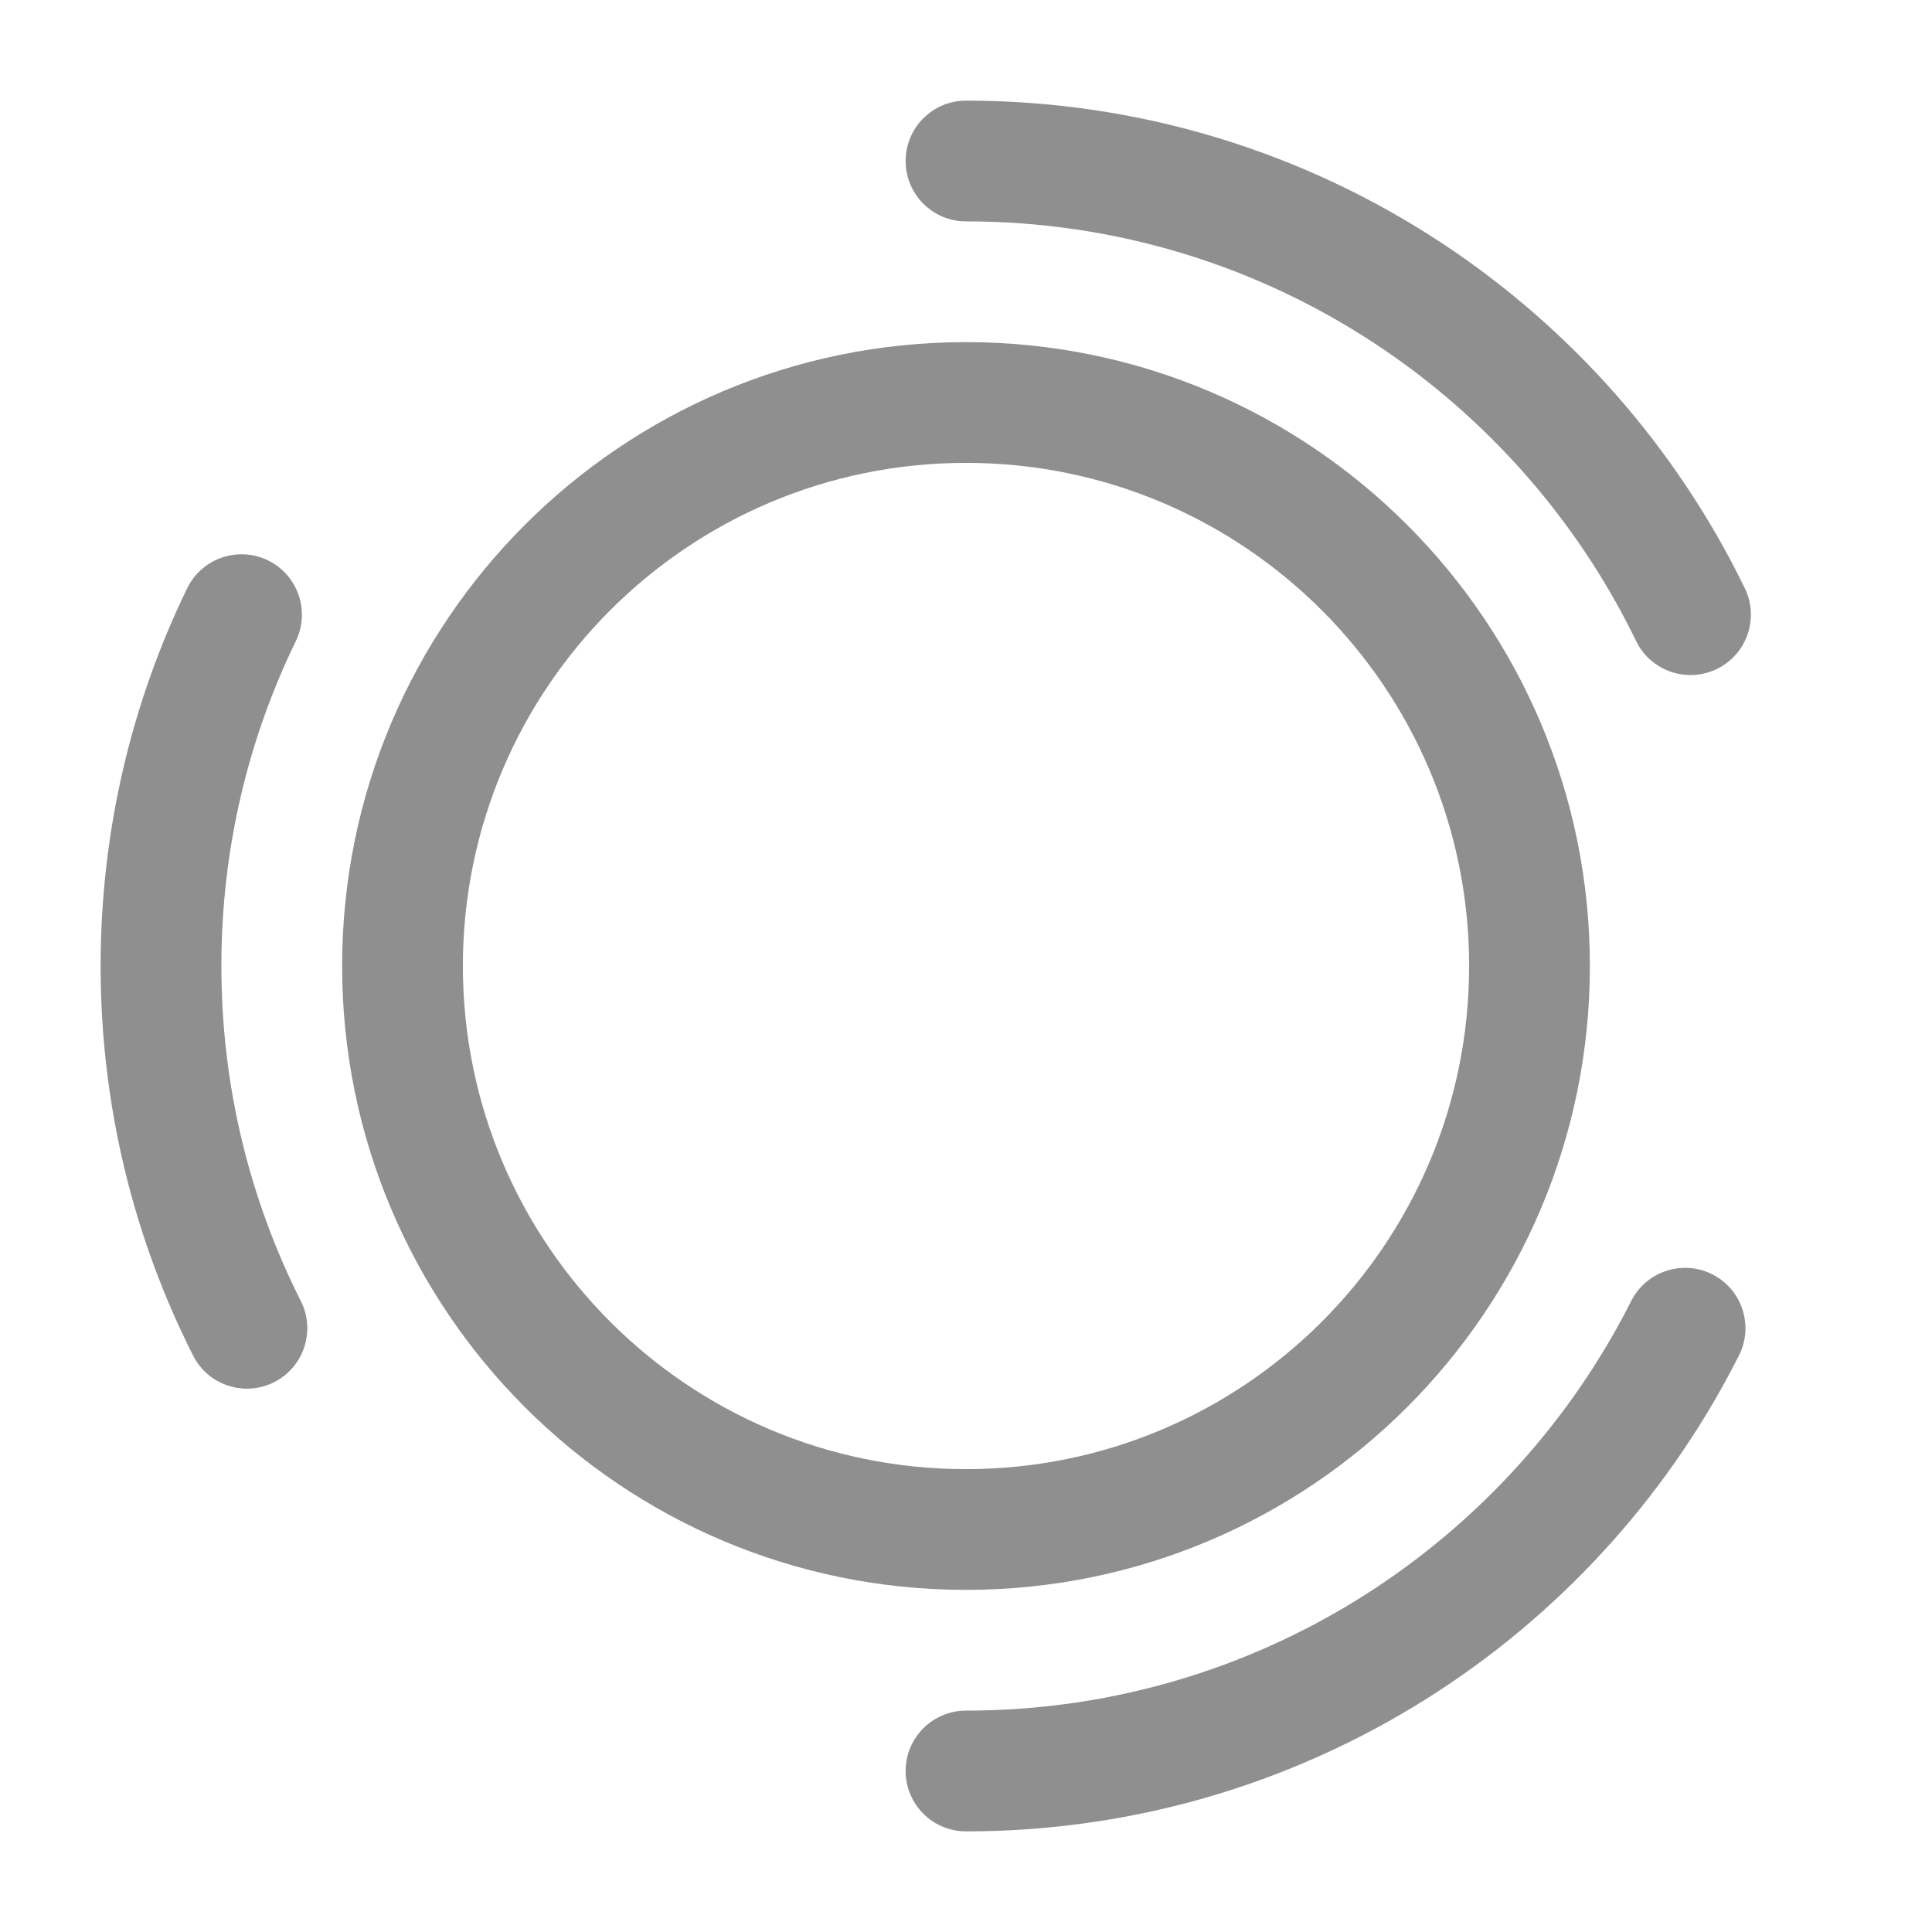
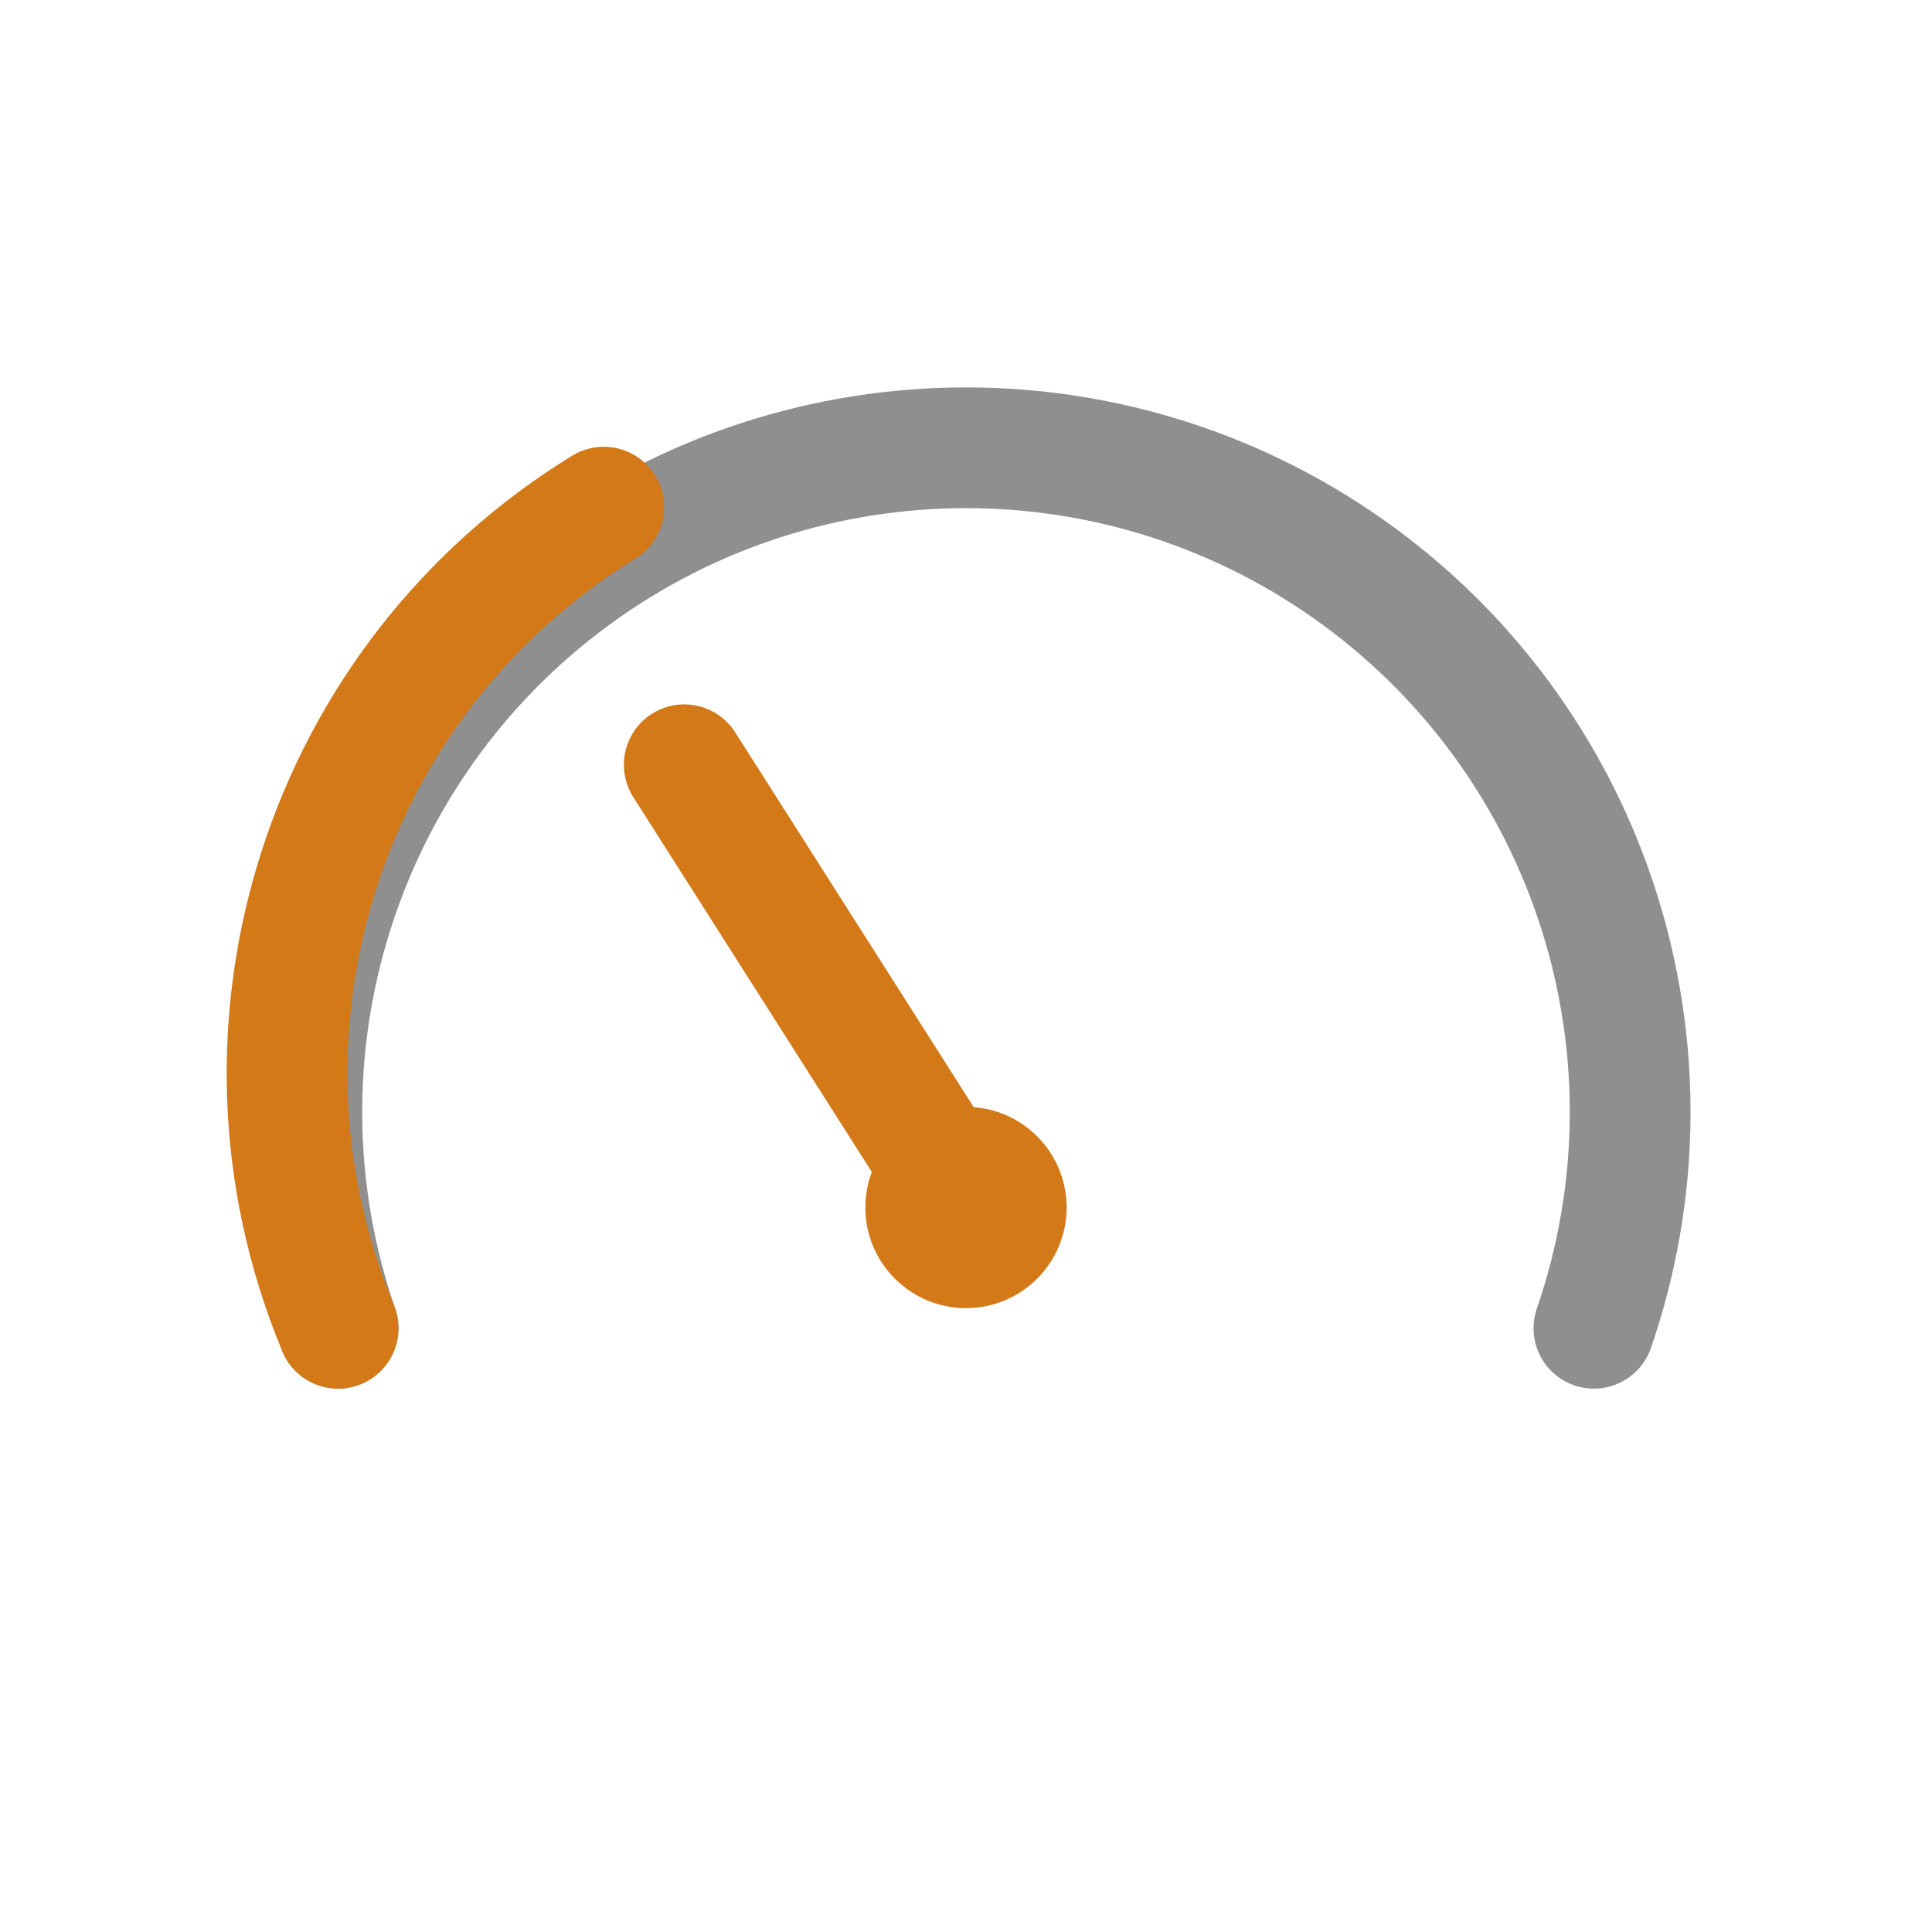
- <svg xmlns="http://www.w3.org/2000/svg" width="24" height="24" viewBox="0 0 24 24">
-   <path d="M19.000 12.000L18.250 12.000C18.250 15.452 15.452 18.250 12.000 18.250L12.000 19.000L12.000 19.750C16.280 19.750 19.750 16.280 19.750 12.000L19.000 12.000ZM12.000 19.000L12.000 18.250C8.548 18.250 5.750 15.452 5.750 12.000L5.000 12.000L4.250 12.000C4.250 16.280 7.720 19.750 12.000 19.750L12.000 19.000ZM5.000 12.000L5.750 12.000C5.750 8.548 8.548 5.750 12.000 5.750L12.000 5.000L12.000 4.250C7.720 4.250 4.250 7.720 4.250 12.000L5.000 12.000ZM12.000 5.000L12.000 5.750C15.452 5.750 18.250 8.548 18.250 12.000L19.000 12.000L19.750 12.000C19.750 7.720 16.280 4.250 12.000 4.250L12.000 5.000Z" fill="#8F8F8F" fill-rule="nonzero" class="fg" />
-   <path d="M12.000 21.250C11.586 21.250 11.250 21.586 11.250 22.000C11.250 22.414 11.586 22.750 12.000 22.750L12.000 22.000L12.000 21.250ZM12.000 1.250C11.586 1.250 11.250 1.586 11.250 2.000C11.250 2.414 11.586 2.750 12.000 2.750L12.000 2.000L12.000 1.250ZM17.500 3.647L17.913 3.021L17.500 3.647ZM21.602 16.838C21.789 16.468 21.640 16.017 21.271 15.830C20.901 15.644 20.450 15.792 20.263 16.162L20.933 16.500L21.602 16.838ZM3.675 7.964C3.856 7.591 3.700 7.142 3.328 6.961C2.955 6.780 2.506 6.936 2.325 7.308L3.000 7.636L3.675 7.964ZM20.325 7.964C20.506 8.336 20.955 8.491 21.328 8.310C21.700 8.129 21.856 7.681 21.675 7.308L21.000 7.636L20.325 7.964ZM17.500 20.353L17.913 20.979L17.913 20.979L17.500 20.353ZM2.398 16.838C2.584 17.208 3.035 17.356 3.405 17.170C3.775 16.983 3.923 16.532 3.737 16.162L3.067 16.500L2.398 16.838ZM12.000 2.000L12.000 2.750C13.881 2.750 15.628 3.310 17.087 4.273L17.500 3.647L17.913 3.021C16.216 1.902 14.183 1.250 12.000 1.250L12.000 2.000ZM2.000 12.000L2.750 12.000C2.750 10.551 3.082 9.182 3.675 7.964L3.000 7.636L2.325 7.308C1.636 8.727 1.250 10.319 1.250 12.000L2.000 12.000ZM17.500 3.647L17.087 4.273C18.471 5.186 19.596 6.462 20.325 7.964L21.000 7.636L21.675 7.308C20.827 5.563 19.521 4.082 17.913 3.021L17.500 3.647ZM20.933 16.500L20.263 16.162C19.533 17.609 18.433 18.839 17.087 19.727L17.500 20.353L17.913 20.979C19.476 19.948 20.753 18.520 21.602 16.838L20.933 16.500ZM17.500 20.353L17.087 19.727C15.628 20.690 13.881 21.250 12.000 21.250L12.000 22.000L12.000 22.750C14.183 22.750 16.216 22.098 17.913 20.979L17.500 20.353ZM3.067 16.500L3.737 16.162C3.106 14.912 2.750 13.499 2.750 12.000L2.000 12.000L1.250 12.000C1.250 13.739 1.663 15.383 2.398 16.838L3.067 16.500Z" fill="#8F8F8F" fill-rule="nonzero" class="fg" />
+ <svg xmlns="http://www.w3.org/2000/svg" width="24" height="24" viewBox="0 0 24 24" fill="none">
+   <path d="M4.2 16.5A8.25 8.25 0 1 1 19.8 16.5" stroke="#8F8F8F" stroke-width="1.5" stroke-linecap="round" stroke-linejoin="round" />
+   <path d="M4.2 16.5A8.25 8.25 0 0 1 7.5 6.3" stroke="#D37918" stroke-width="1.5" stroke-linecap="round" stroke-linejoin="round" />
+   <path d="M12 15L8.5 9.5" stroke="#D37918" stroke-width="1.5" stroke-linecap="round" stroke-linejoin="round" />
+   <circle cx="12" cy="15" r="1.25" fill="#D37918" />
</svg>
